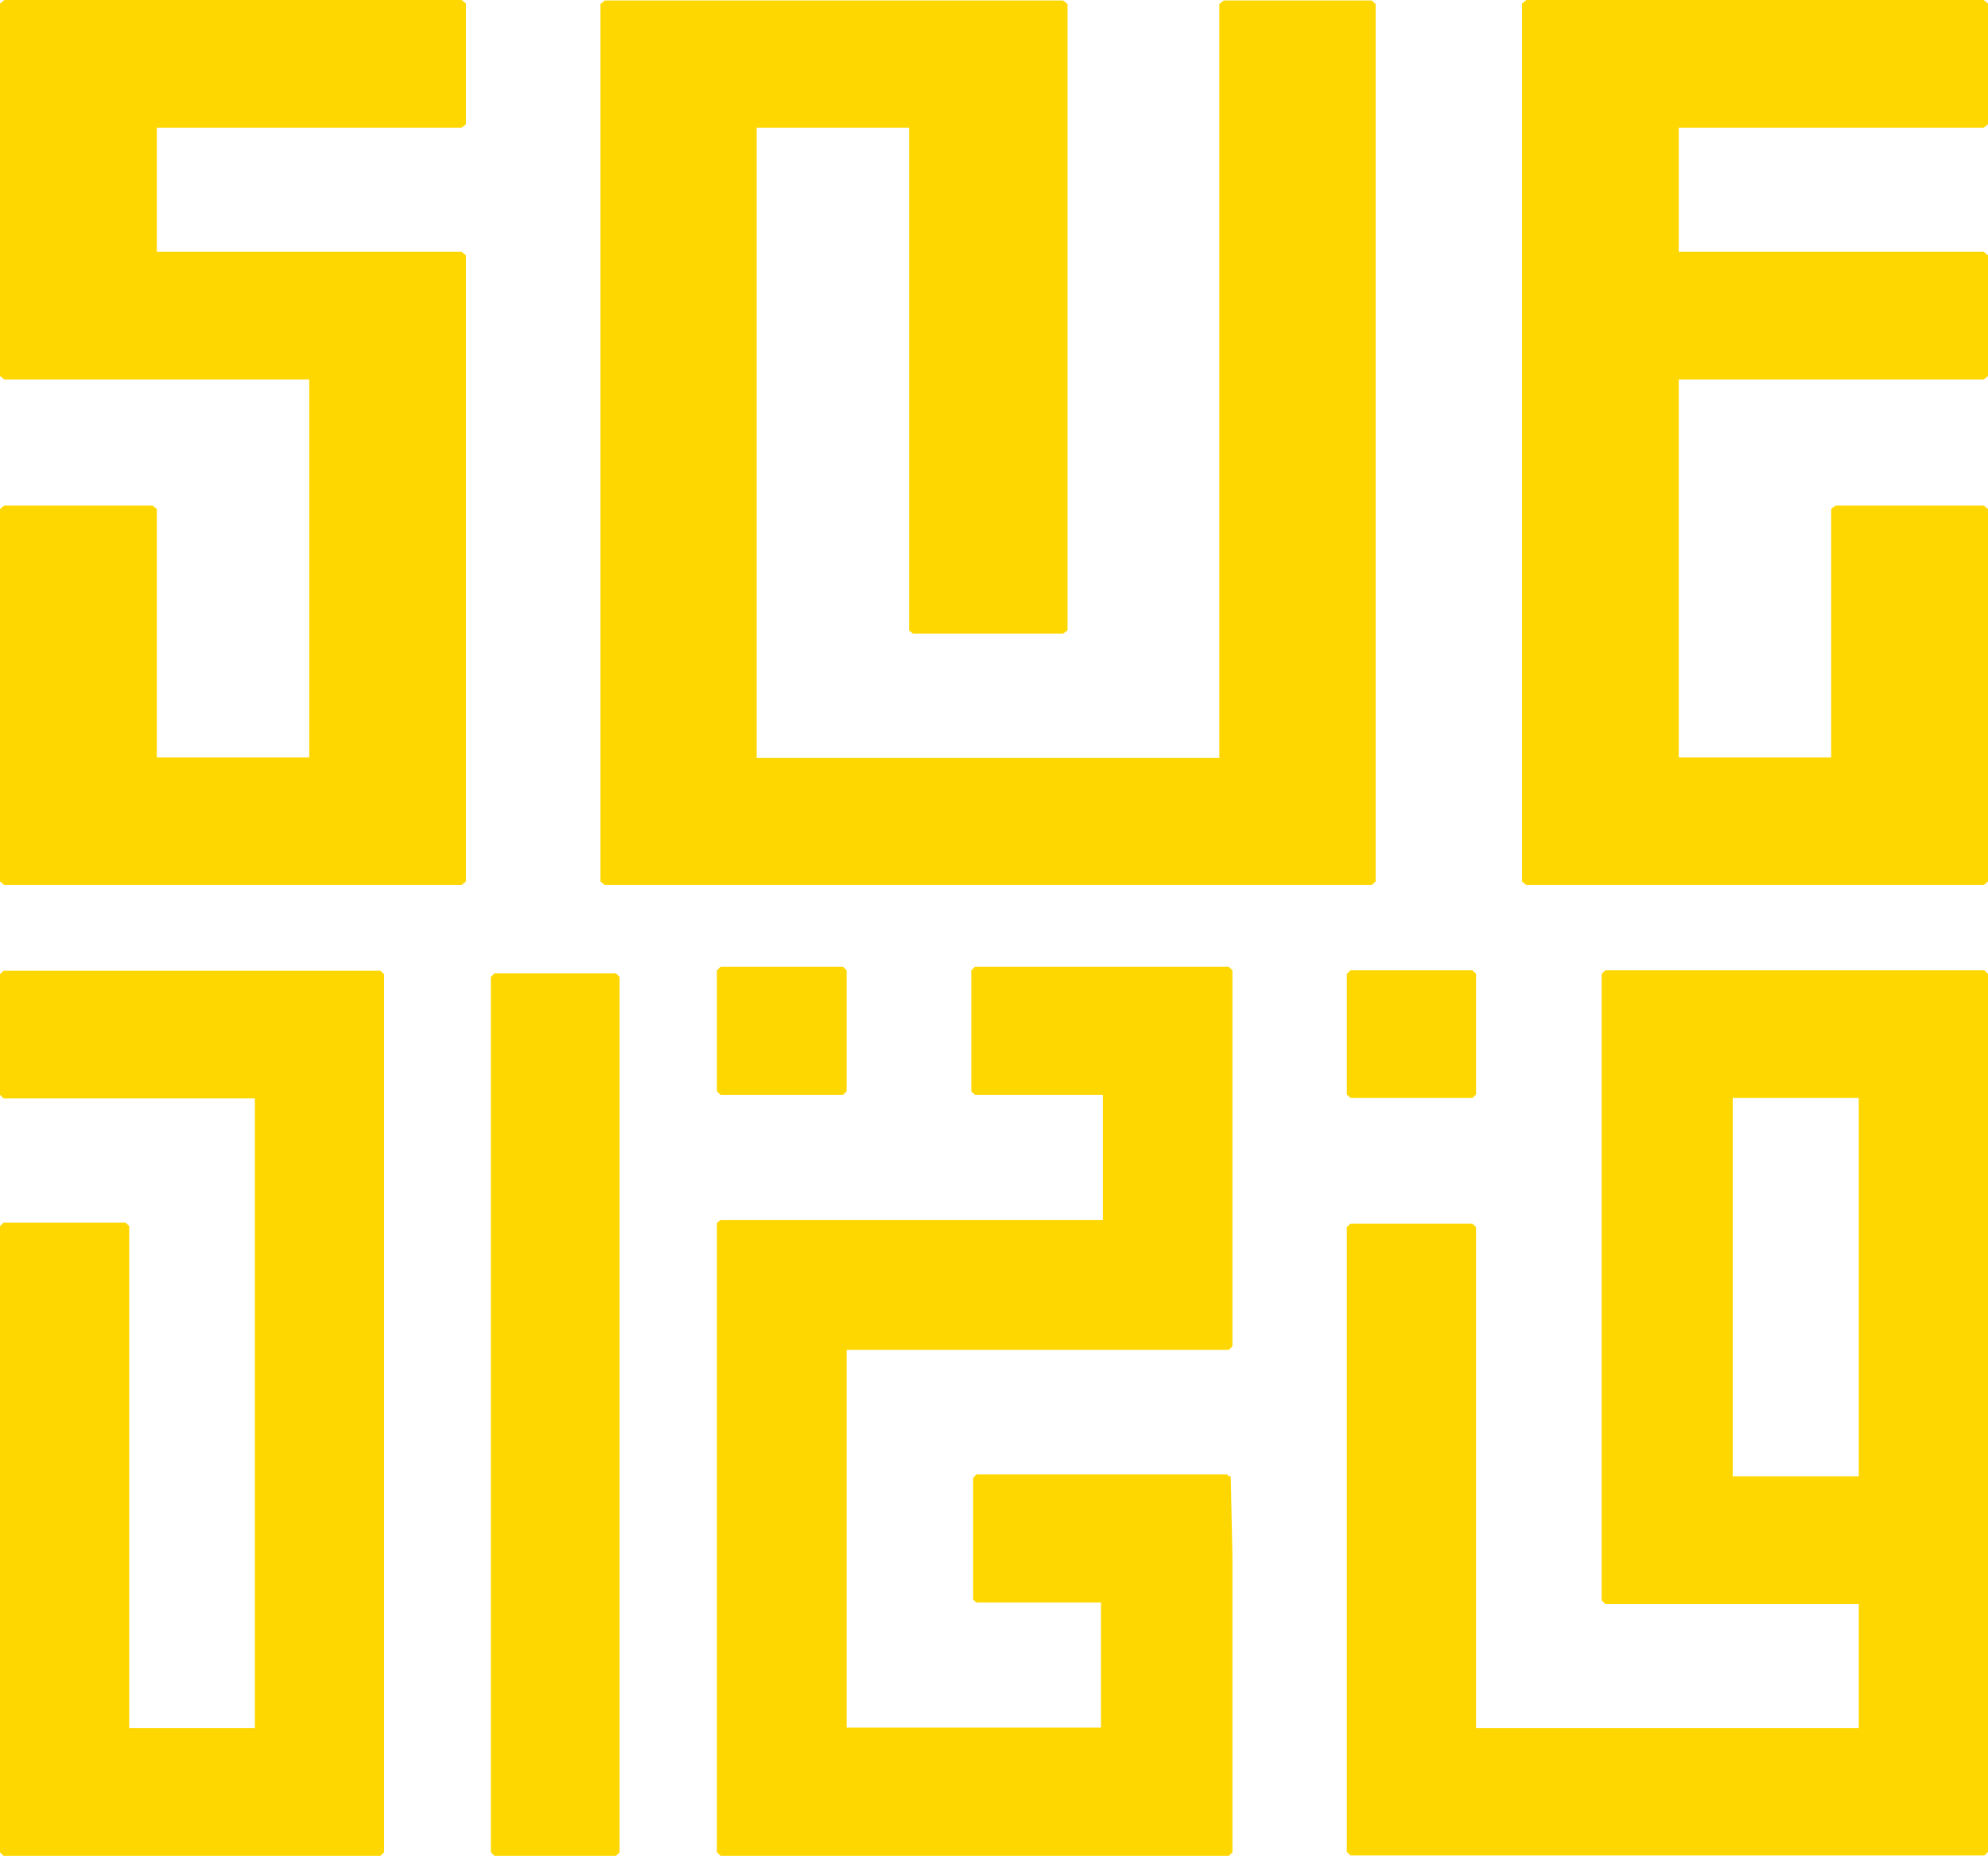
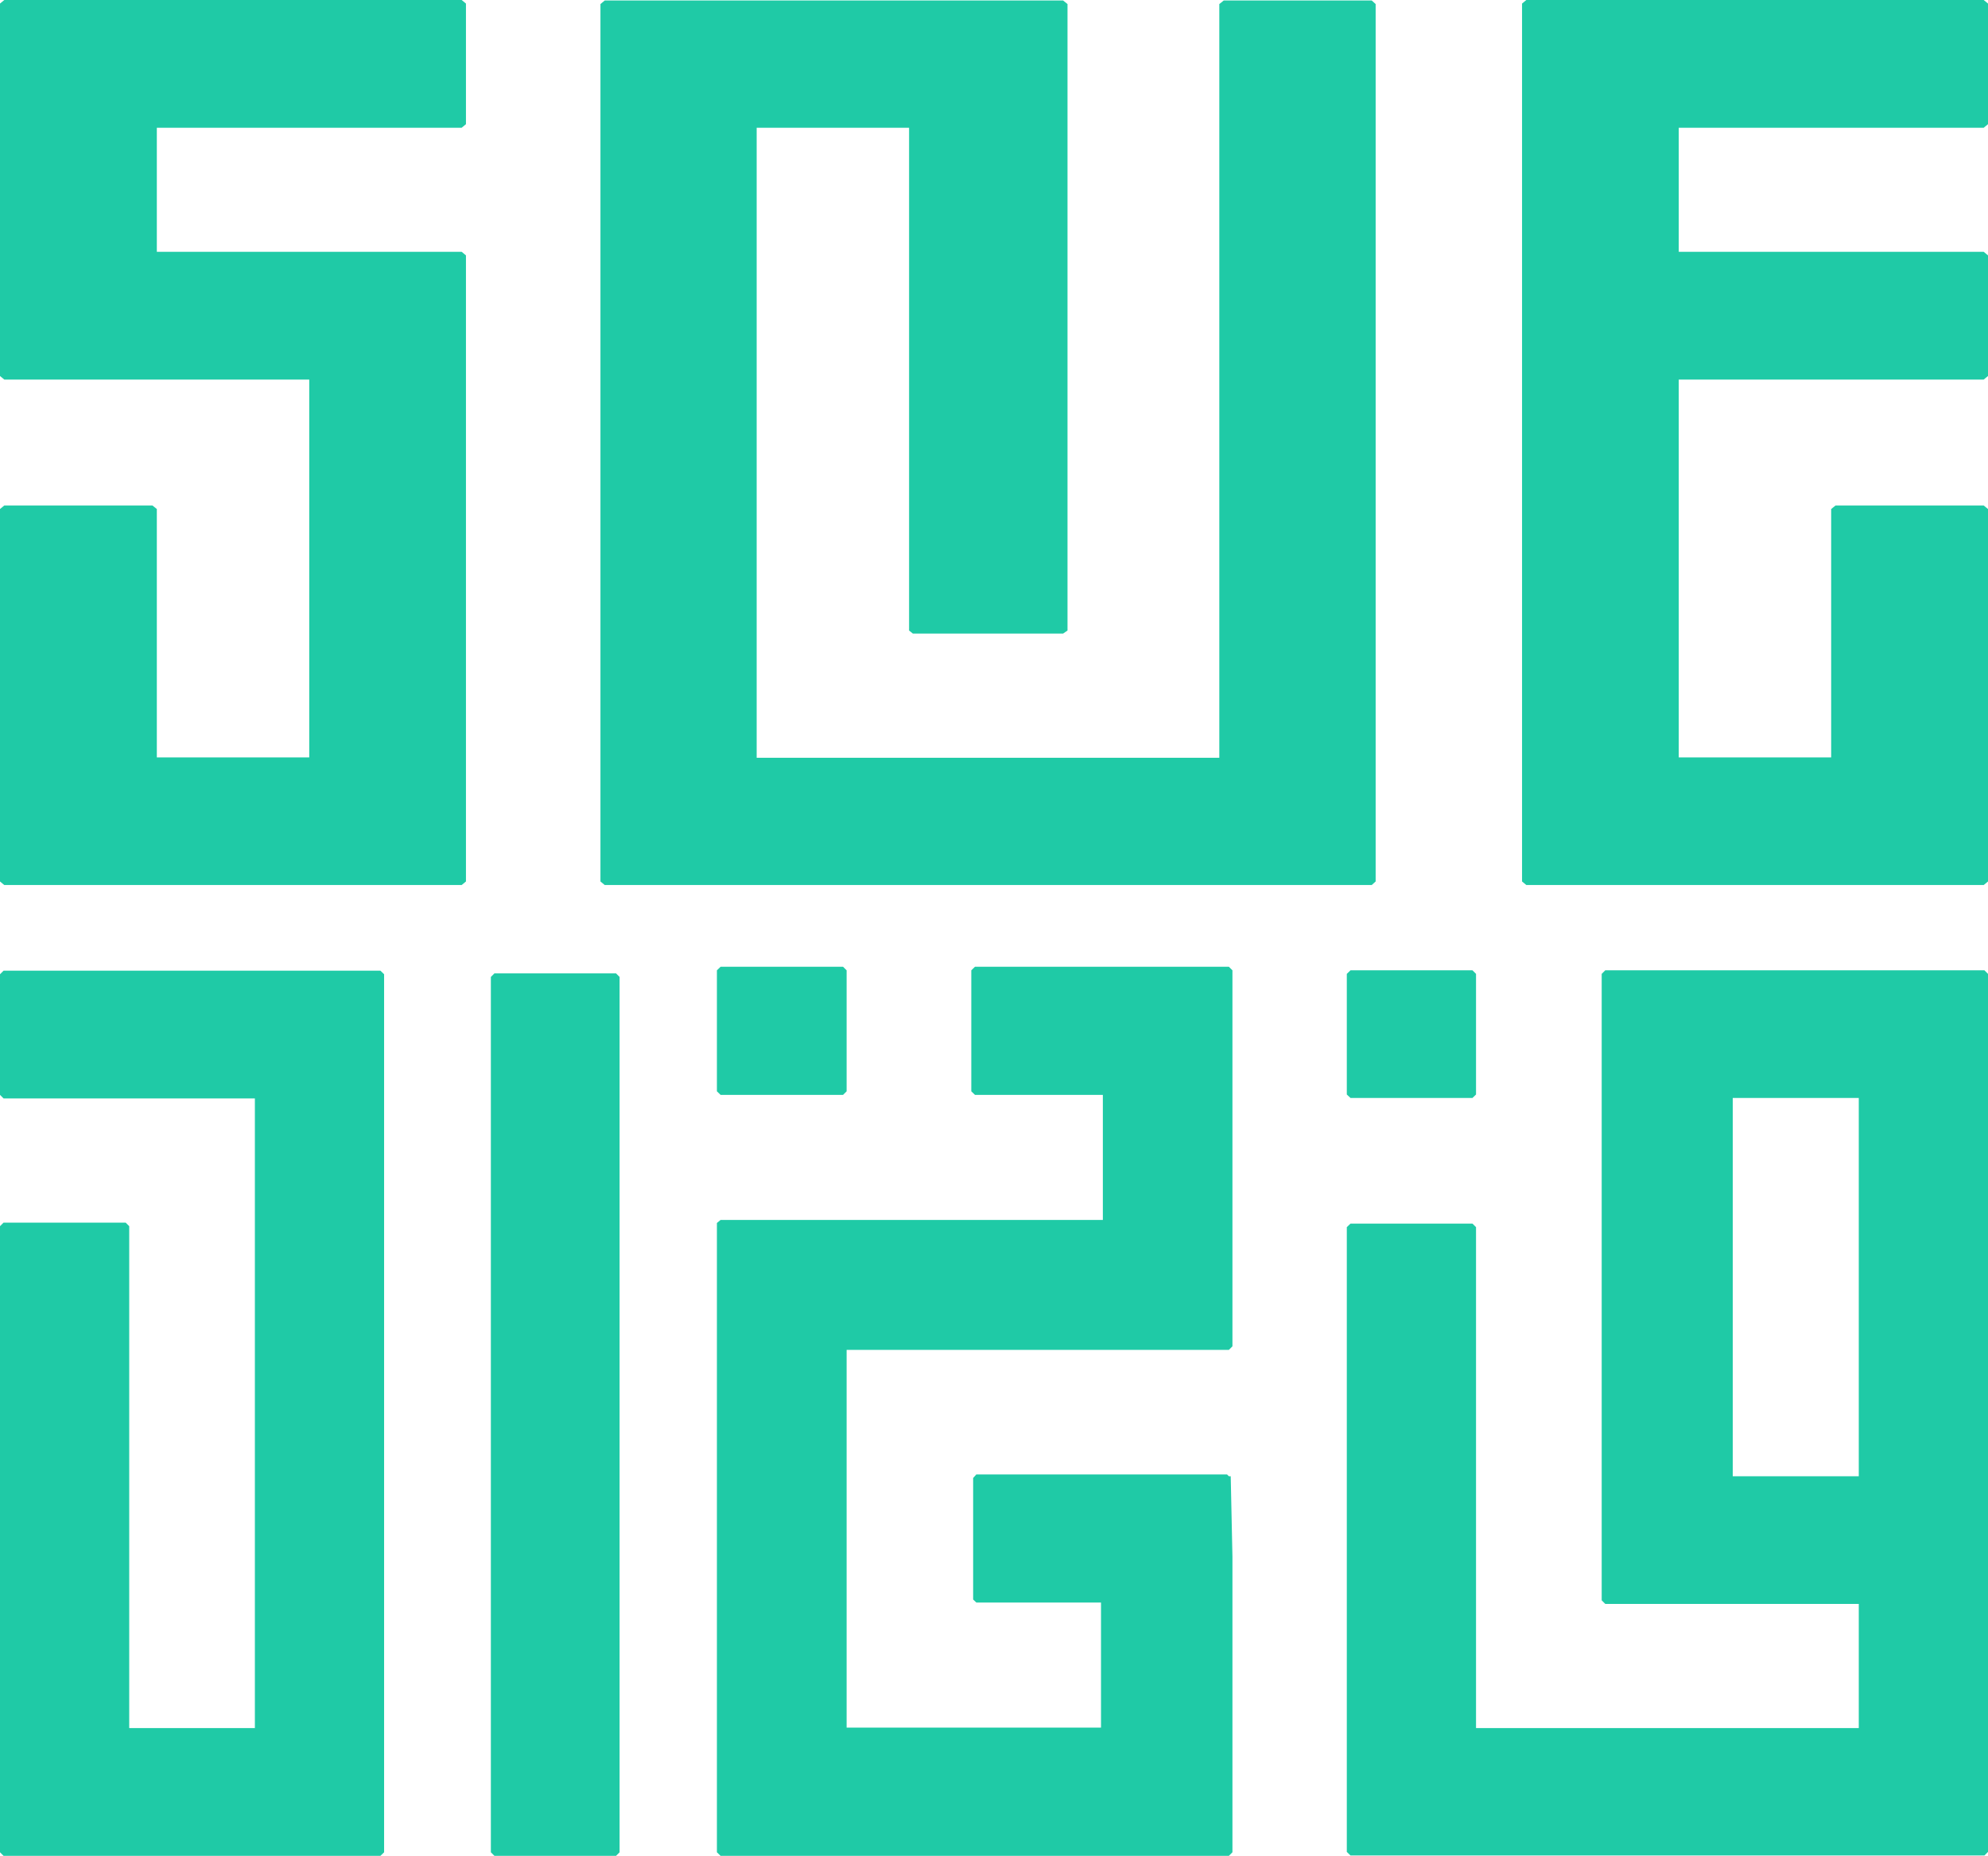
<svg xmlns="http://www.w3.org/2000/svg" viewBox="0 0 162 151.23">
  <defs>
-     <style>.cls-1{fill:#ffd700;}</style>
+     <style>.cls-1{fill:#1FCAA6;}</style>
  </defs>
  <g id="Layer_2" data-name="Layer 2">
    <g id="Layer_1-2" data-name="Layer 1">
      <polygon class="cls-1" points="0.35 0 0 0.29 0 30.64 0.35 30.93 25.2 30.93 25.2 61.72 12.78 61.72 12.78 41.48 12.42 41.19 0.35 41.19 0 41.48 0 71.83 0.35 72.12 37.62 72.12 37.97 71.83 37.97 20.81 37.62 20.52 12.78 20.52 12.78 10.41 37.62 10.41 37.97 10.12 37.97 0.29 37.62 0 0.35 0" />
      <polygon class="cls-1" points="111.78 72.12 112.1 71.83 112.1 0.33 111.78 0.04 99.72 0.04 99.36 0.33 99.36 61.75 61.66 61.75 61.66 10.41 74.08 10.41 74.08 51.38 74.39 51.63 86.63 51.63 86.99 51.38 86.99 0.33 86.63 0.04 49.28 0.04 48.93 0.33 48.93 71.83 49.28 72.12 111.78 72.12" />
      <polygon class="cls-1" points="161.65 10.41 162 10.12 162 0.29 161.65 0 124.38 0 124.03 0.29 124.03 71.83 124.38 72.12 161.65 72.12 162 71.83 162 41.48 161.65 41.19 149.58 41.19 149.22 41.48 149.22 61.72 136.8 61.72 136.8 30.93 161.65 30.93 162 30.64 162 20.81 161.65 20.52 136.8 20.52 136.8 10.41 161.65 10.41" />
      <polygon class="cls-1" points="0.29 79.1 0 79.39 0 89.22 0.29 89.51 20.77 89.51 20.77 140.82 10.53 140.82 10.53 99.92 10.24 99.63 0.29 99.63 0 99.92 0 150.94 0.29 151.23 31 151.23 31.3 150.94 31.3 79.39 31 79.1 0.29 79.1" />
      <polygon class="cls-1" points="40.29 79.32 40 79.61 40 150.94 40.29 151.23 50.2 151.23 50.49 150.94 50.49 79.61 50.2 79.32 40.29 79.32" />
      <polygon class="cls-1" points="58.42 79.07 58.42 88.93 58.72 89.22 68.7 89.22 68.99 88.93 68.99 79.07 68.7 78.78 58.72 78.78 58.42 79.07" />
      <polygon class="cls-1" points="79.45 78.78 79.15 79.07 79.15 88.93 79.45 89.22 89.87 89.22 89.87 99.41 58.72 99.41 58.42 99.66 58.42 150.94 58.72 151.23 100.14 151.23 100.43 150.94 100.43 126.84 100.29 120.3 100.14 120.3 99.99 120.15 79.56 120.15 79.3 120.44 79.3 130.34 79.56 130.59 89.72 130.59 89.72 140.78 68.99 140.78 68.99 110 100.14 110 100.43 109.71 100.43 79.07 100.14 78.78 79.45 78.78" />
      <polygon class="cls-1" points="109.75 79.36 109.75 89.19 110.05 89.47 119.99 89.47 120.28 89.19 120.28 79.36 119.99 79.07 110.05 79.07 109.75 79.36" />
      <path class="cls-1" d="M130.81,79.07l-.29.29v51.05l.29.29h20.66v10.12H120.28V100l-.29-.29h-9.94l-.3.29v50.91l.3.29h51.66l.29-.29V79.36l-.29-.29Zm20.66,41.23H141.2V89.47h10.27Z" />
    </g>
  </g>
</svg>
